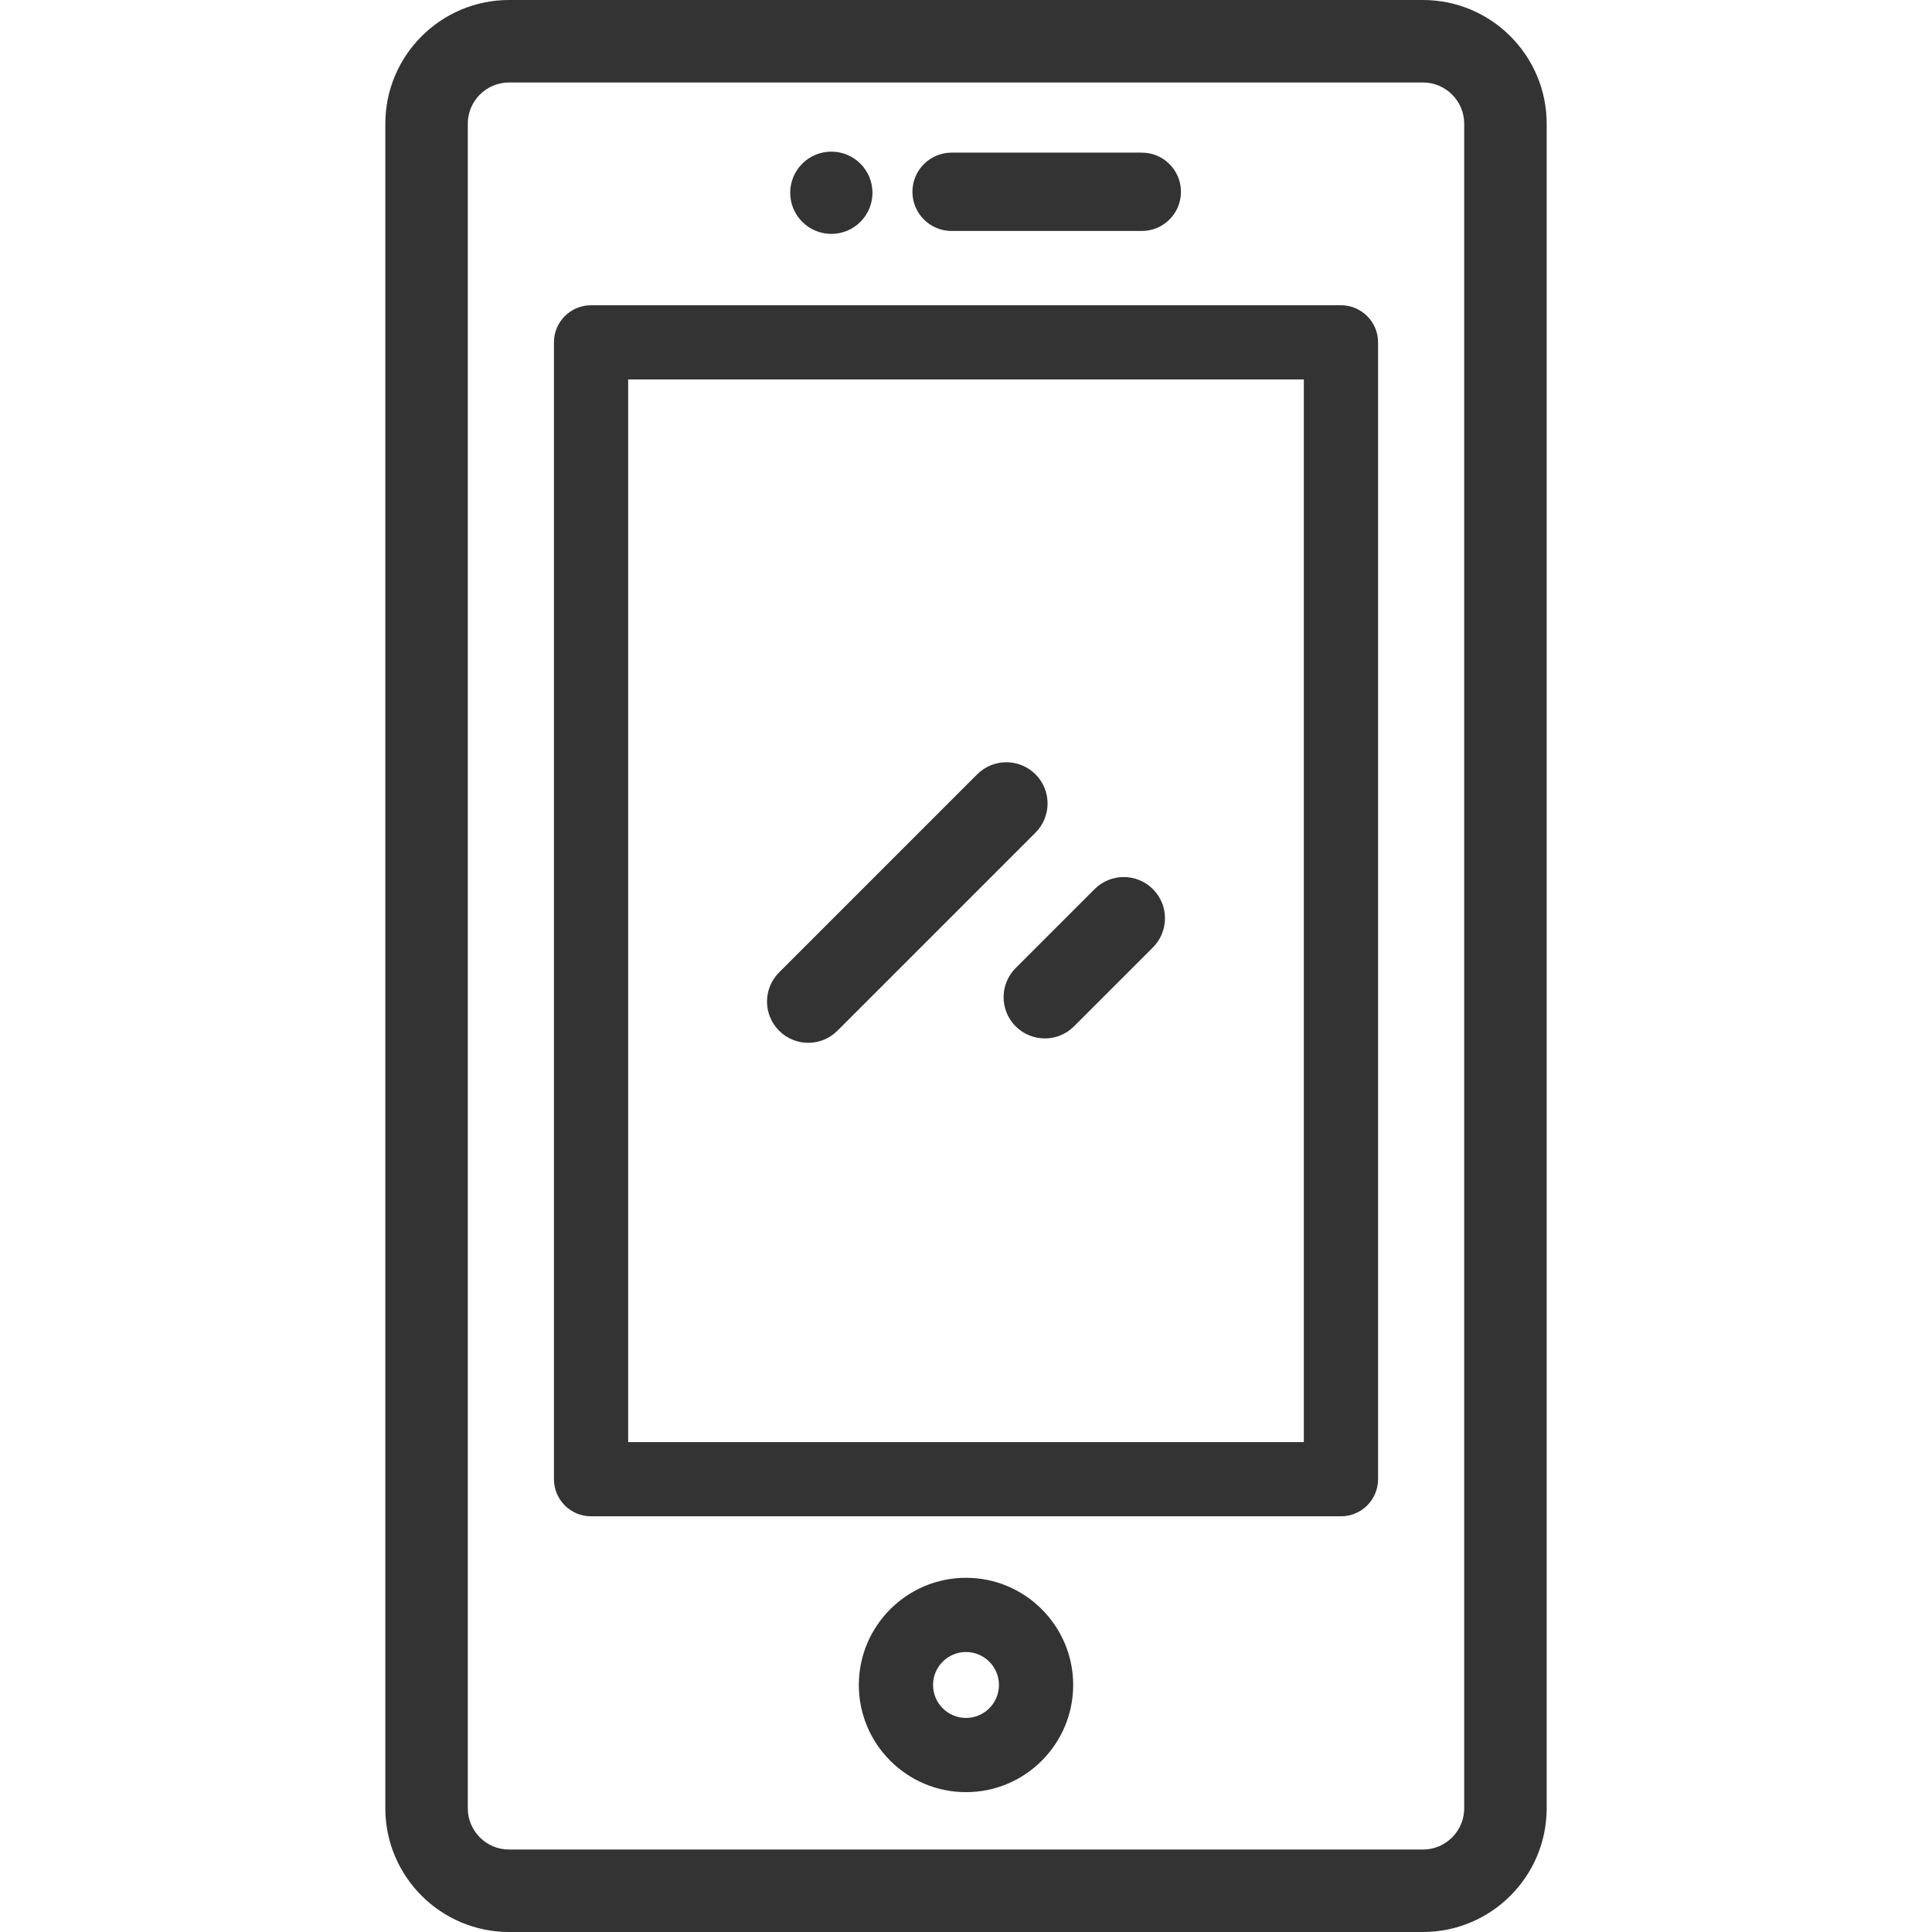
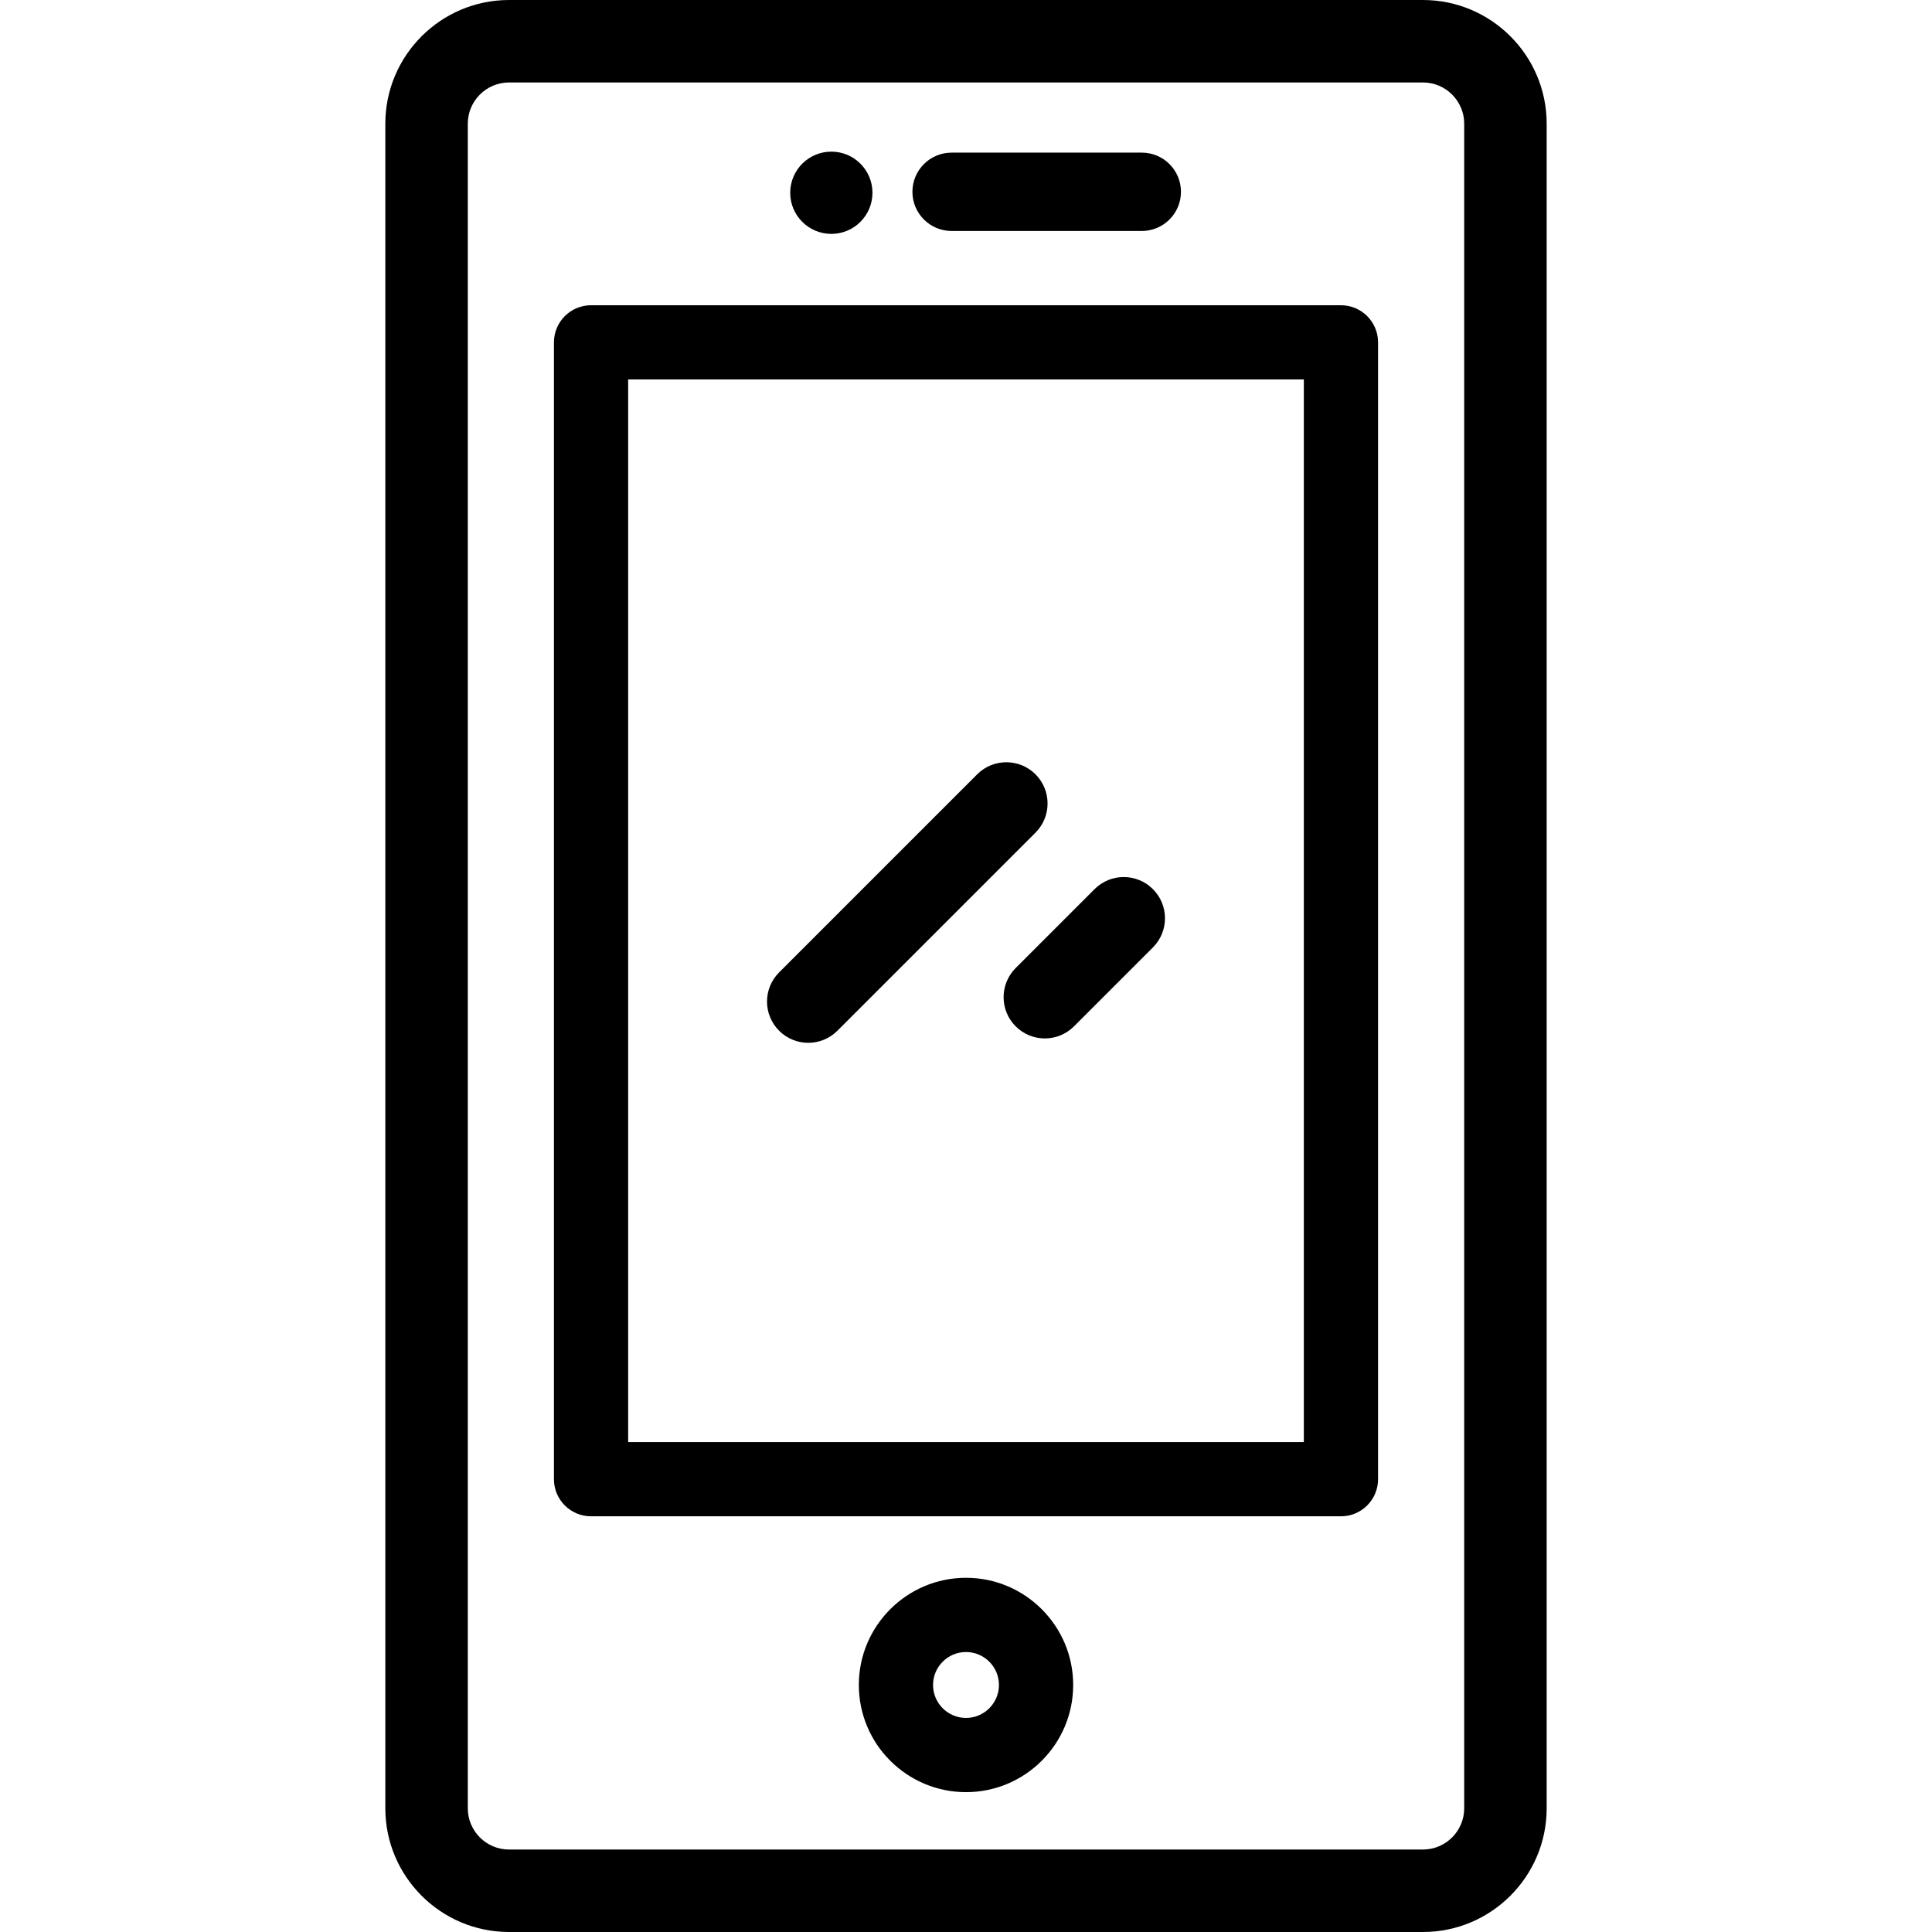
- <svg xmlns="http://www.w3.org/2000/svg" version="1.1" id="Layer_1" x="0px" y="0px" viewBox="0 0 512 512" style="enable-background:new 0 0 512 512;" xml:space="preserve" width="512px" height="512px">
+ <svg xmlns="http://www.w3.org/2000/svg" version="1.1" id="Layer_1" x="0px" y="0px" viewBox="0 0 512 512" style="enable-background:new 0 0 512 512;" xml:space="preserve">
  <g>
    <g>
-       <path d="M256.002,418.133c-15.662,0-28.404,12.741-28.404,28.403s12.742,28.403,28.404,28.403s28.403-12.741,28.403-28.403    S271.663,418.133,256.002,418.133z M256.002,455.269c-4.816,0-8.734-3.918-8.734-8.733s3.918-8.733,8.734-8.733    c4.815,0,8.733,3.918,8.733,8.733C264.733,451.351,260.815,455.269,256.002,455.269z" fill="#333333" />
+       <path d="M256.002,418.133c-15.662,0-28.404,12.741-28.404,28.403s12.742,28.403,28.404,28.403s28.403-12.741,28.403-28.403    S271.663,418.133,256.002,418.133z M256.002,455.269c-4.816,0-8.734-3.918-8.734-8.733s3.918-8.733,8.734-8.733    c4.815,0,8.733,3.918,8.733,8.733C264.733,451.351,260.815,455.269,256.002,455.269z" />
    </g>
  </g>
  <g>
    <g>
-       <path d="M302.587,40.447h-50.403c-5.734,0-10.382,4.648-10.382,10.382c0,5.734,4.649,10.382,10.382,10.382h50.403    c5.734,0,10.382-4.648,10.382-10.382C312.969,45.095,308.321,40.447,302.587,40.447z" fill="#333333" />
+       <path d="M302.587,40.447h-50.403c-5.734,0-10.382,4.648-10.382,10.382c0,5.734,4.649,10.382,10.382,10.382h50.403    c5.734,0,10.382-4.648,10.382-10.382C312.969,45.095,308.321,40.447,302.587,40.447z" />
    </g>
  </g>
  <g>
    <g>
-       <circle cx="220.312" cy="51.085" r="10.899" fill="#333333" />
+       <circle cx="220.312" cy="51.085" r="10.899" />
    </g>
  </g>
  <g>
    <g>
-       <path d="M377.101,0H134.899c-18.077,0-32.784,14.707-32.784,32.784v446.431c0,18.077,14.707,32.784,32.784,32.784h242.201    c18.077,0,32.784-14.707,32.784-32.784V32.784C409.885,14.707,395.178,0,377.101,0z M388.029,479.216    c0,6.026-4.902,10.928-10.928,10.928H134.899c-6.026,0-10.928-4.902-10.928-10.928V32.784c0-6.026,4.902-10.928,10.928-10.928    h242.201c6.026,0,10.928,4.902,10.928,10.928V479.216z" fill="#333333" />
+       <path d="M377.101,0H134.899c-18.077,0-32.784,14.707-32.784,32.784v446.431c0,18.077,14.707,32.784,32.784,32.784h242.201    c18.077,0,32.784-14.707,32.784-32.784V32.784C409.885,14.707,395.178,0,377.101,0z M388.029,479.216    c0,6.026-4.902,10.928-10.928,10.928H134.899c-6.026,0-10.928-4.902-10.928-10.928V32.784c0-6.026,4.902-10.928,10.928-10.928    h242.201c6.026,0,10.928,4.902,10.928,10.928V479.216z" />
    </g>
  </g>
  <g>
    <g>
-       <path d="M274.418,205.204c-4.269-4.266-11.186-4.266-15.456,0l-52.494,52.495c-4.267,4.267-4.267,11.187,0.001,15.455    c2.134,2.134,4.931,3.202,7.727,3.202s5.594-1.068,7.727-3.201l52.494-52.495C278.685,216.392,278.685,209.472,274.418,205.204z" fill="#333333" />
+       <path d="M274.418,205.204c-4.269-4.266-11.186-4.266-15.456,0l-52.494,52.495c-4.267,4.267-4.267,11.187,0.001,15.455    c2.134,2.134,4.931,3.202,7.727,3.202s5.594-1.068,7.727-3.201l52.494-52.495C278.685,216.392,278.685,209.472,274.418,205.204z" />
    </g>
  </g>
  <g>
    <g>
-       <path d="M305.532,235.626c-4.268-4.266-11.186-4.266-15.456,0l-20.912,20.912c-4.266,4.267-4.266,11.187,0.001,15.456    c2.134,2.133,4.931,3.201,7.727,3.201s5.593-1.068,7.727-3.201l20.912-20.912C309.8,246.814,309.8,239.894,305.532,235.626z" fill="#333333" />
+       <path d="M305.532,235.626c-4.268-4.266-11.186-4.266-15.456,0l-20.912,20.912c-4.266,4.267-4.266,11.187,0.001,15.456    c2.134,2.133,4.931,3.201,7.727,3.201s5.593-1.068,7.727-3.201l20.912-20.912C309.8,246.814,309.8,239.894,305.532,235.626z" />
    </g>
  </g>
  <g>
    <g>
-       <path d="M355.366,80.892h-198.73c-5.432,0-9.835,4.403-9.835,9.835v301.275c0,5.432,4.403,9.835,9.835,9.835h198.73    c5.432,0,9.835-4.403,9.835-9.835V90.727C365.201,85.296,360.798,80.892,355.366,80.892z M345.53,382.167L345.53,382.167h-179.06    V100.563h179.06V382.167z" fill="#333333" />
+       <path d="M355.366,80.892h-198.73c-5.432,0-9.835,4.403-9.835,9.835v301.275c0,5.432,4.403,9.835,9.835,9.835h198.73    c5.432,0,9.835-4.403,9.835-9.835V90.727C365.201,85.296,360.798,80.892,355.366,80.892z M345.53,382.167L345.53,382.167h-179.06    V100.563h179.06V382.167z" />
    </g>
  </g>
  <g>
</g>
  <g>
</g>
  <g>
</g>
  <g>
</g>
  <g>
</g>
  <g>
</g>
  <g>
</g>
  <g>
</g>
  <g>
</g>
  <g>
</g>
  <g>
</g>
  <g>
</g>
  <g>
</g>
  <g>
</g>
  <g>
</g>
</svg>
